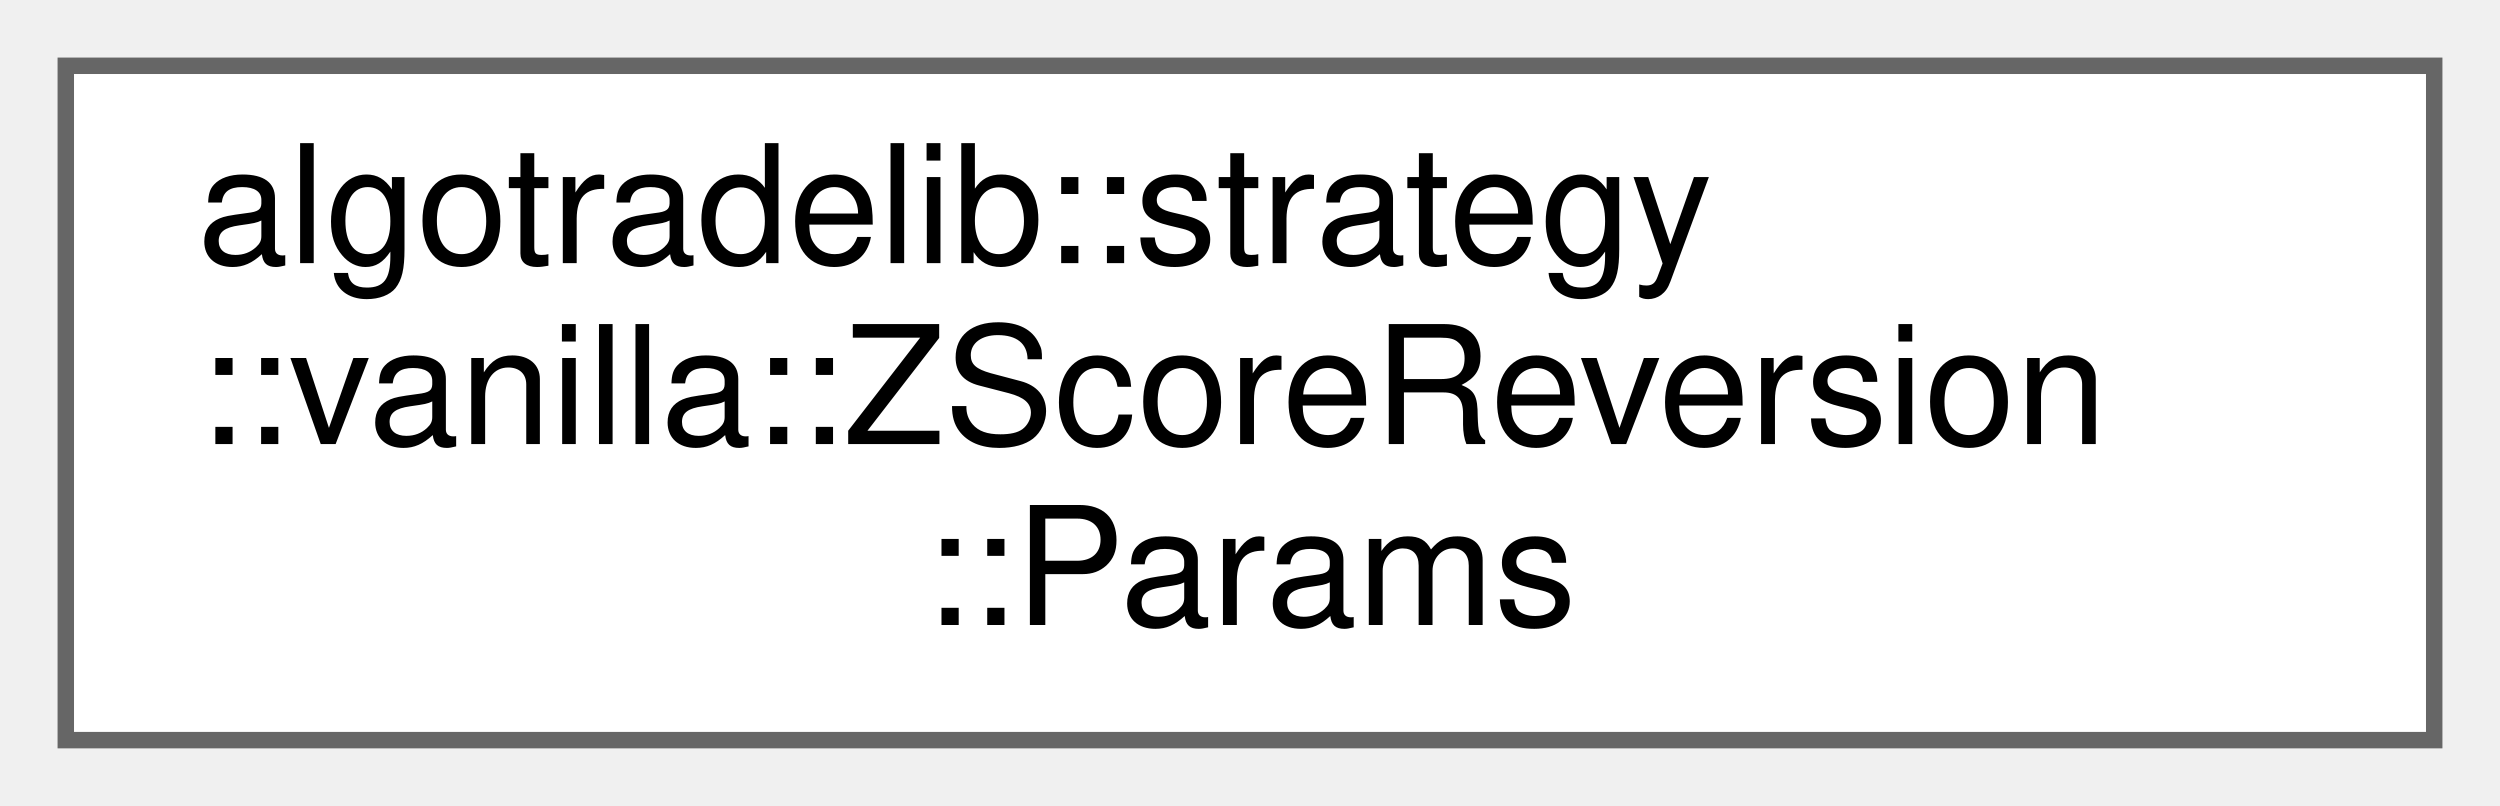
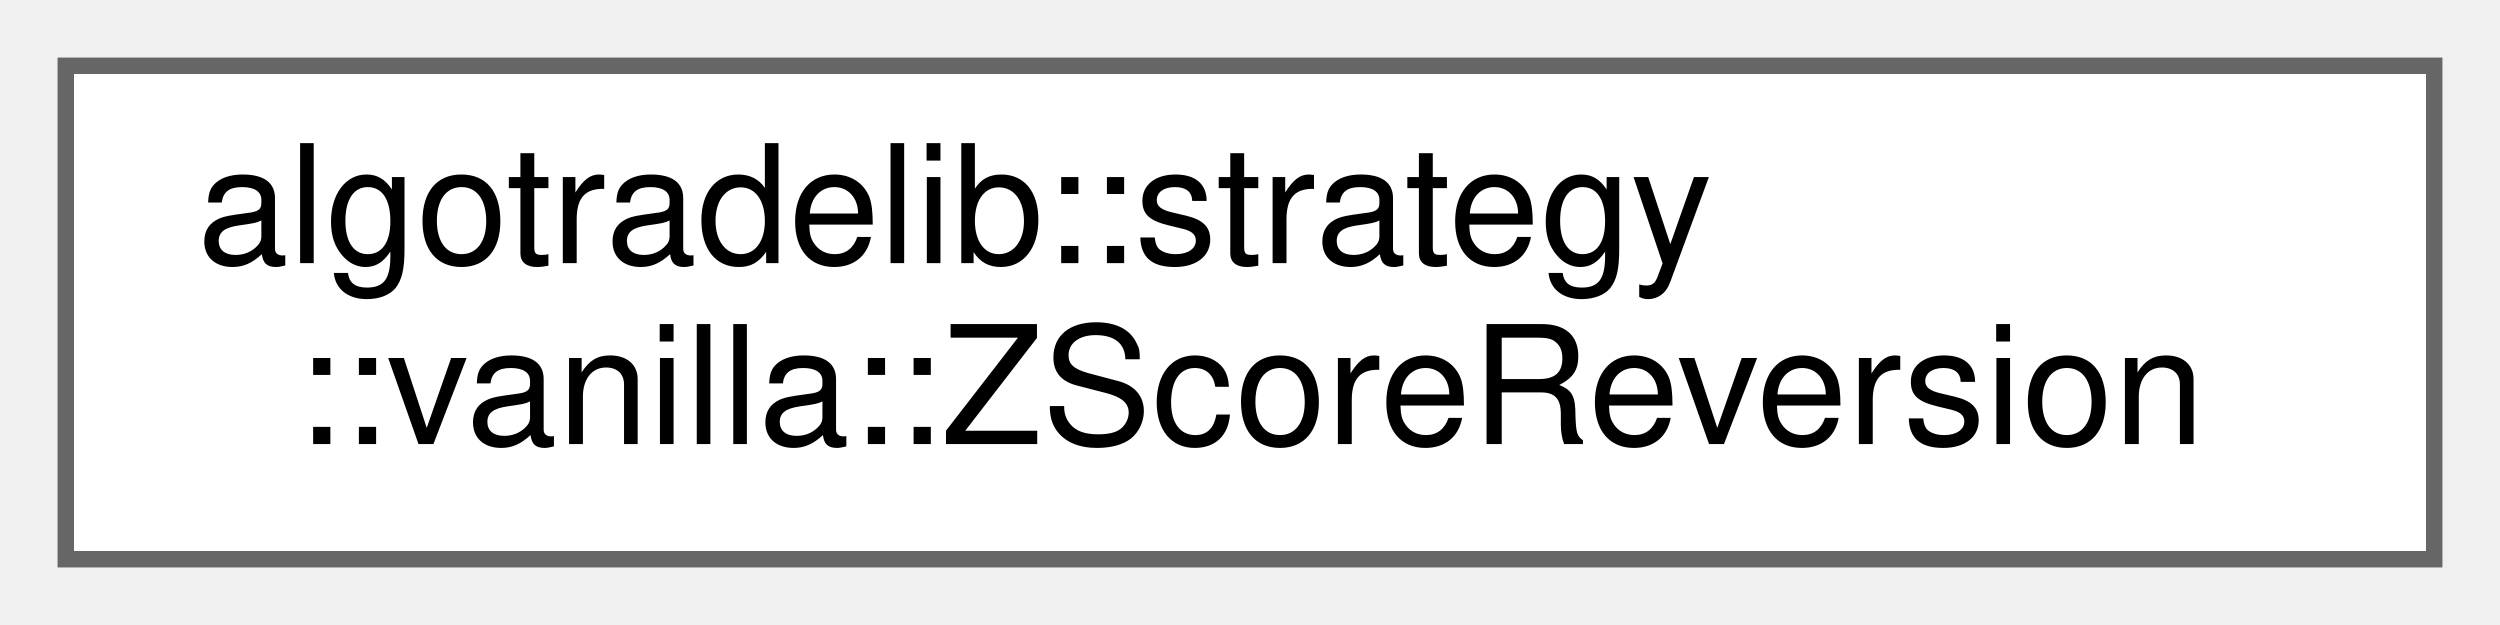
- <svg xmlns="http://www.w3.org/2000/svg" xmlns:xlink="http://www.w3.org/1999/xlink" width="152pt" height="49pt" viewBox="0.00 0.00 152.00 49.00">
-   <g id="graph0" class="graph" transform="scale(1 1) rotate(0) translate(4 45)">
+ <svg xmlns="http://www.w3.org/2000/svg" xmlns:xlink="http://www.w3.org/1999/xlink" width="152pt" height="38pt" viewBox="0.00 0.00 152.00 38.00">
+   <g id="graph0" class="graph" transform="scale(1 1) rotate(0) translate(4 34)">
    <g id="Node000000" class="node">
      <g id="a_Node000000">
-         <a xlink:href="structalgotradelib_1_1strategy_1_1vanilla_1_1ZScoreReversion_1_1Params.html" target="_top" xlink:title="The strategy's settings.">
-           <polygon fill="white" stroke="#666666" points="144,-41 0,-41 0,0 144,0 144,-41" />
-           <text text-anchor="start" x="8" y="-29" font-family="Helvetica,sans-Serif" font-size="10.00">algotradelib::strategy</text>
-           <text text-anchor="start" x="8" y="-18" font-family="Helvetica,sans-Serif" font-size="10.00">::vanilla::ZScoreReversion</text>
-           <text text-anchor="middle" x="72" y="-7" font-family="Helvetica,sans-Serif" font-size="10.00">::Params</text>
+         <a xlink:href="structalgotradelib_1_1strategy_1_1vanilla_1_1ZScoreReversion.html" target="_top" xlink:title="Long-only mean reversion on the z-score of the close.">
+           <polygon fill="white" stroke="#666666" points="144,-30 0,-30 0,0 144,0 144,-30" />
+           <text text-anchor="start" x="8" y="-18" font-family="Helvetica,sans-Serif" font-size="10.00">algotradelib::strategy</text>
+           <text text-anchor="middle" x="72" y="-7" font-family="Helvetica,sans-Serif" font-size="10.00">::vanilla::ZScoreReversion</text>
        </a>
      </g>
    </g>
  </g>
</svg>
